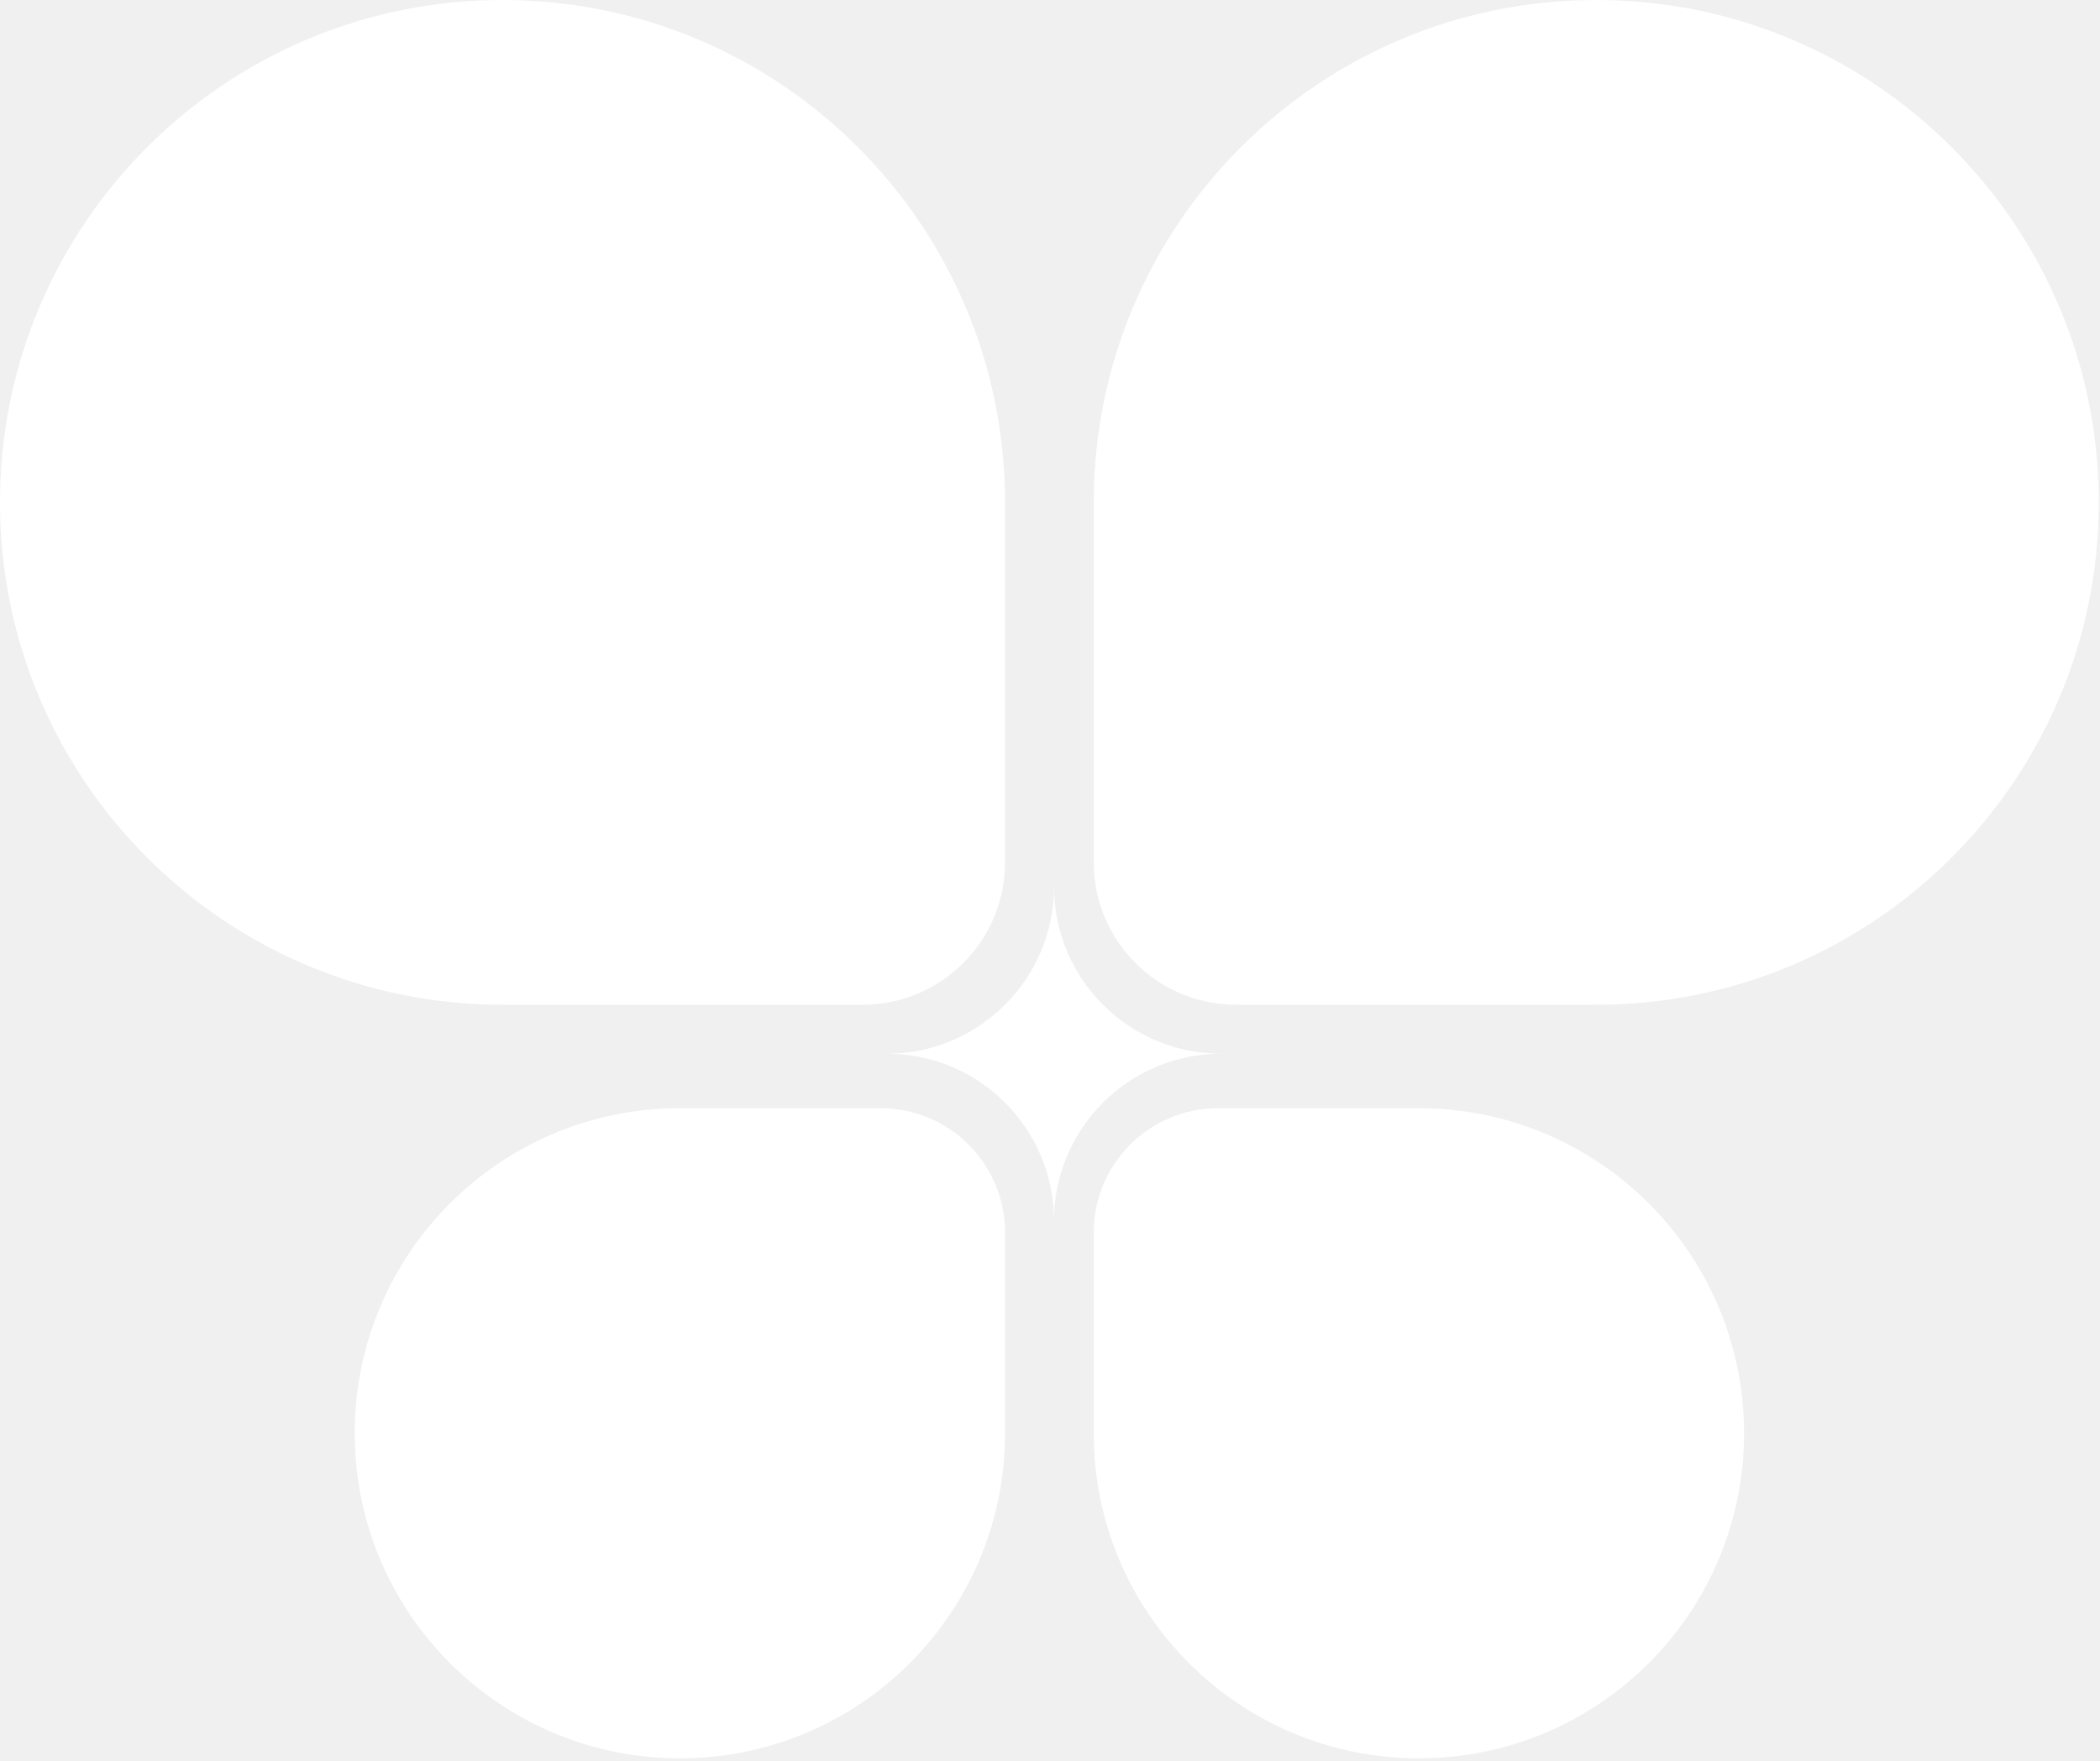
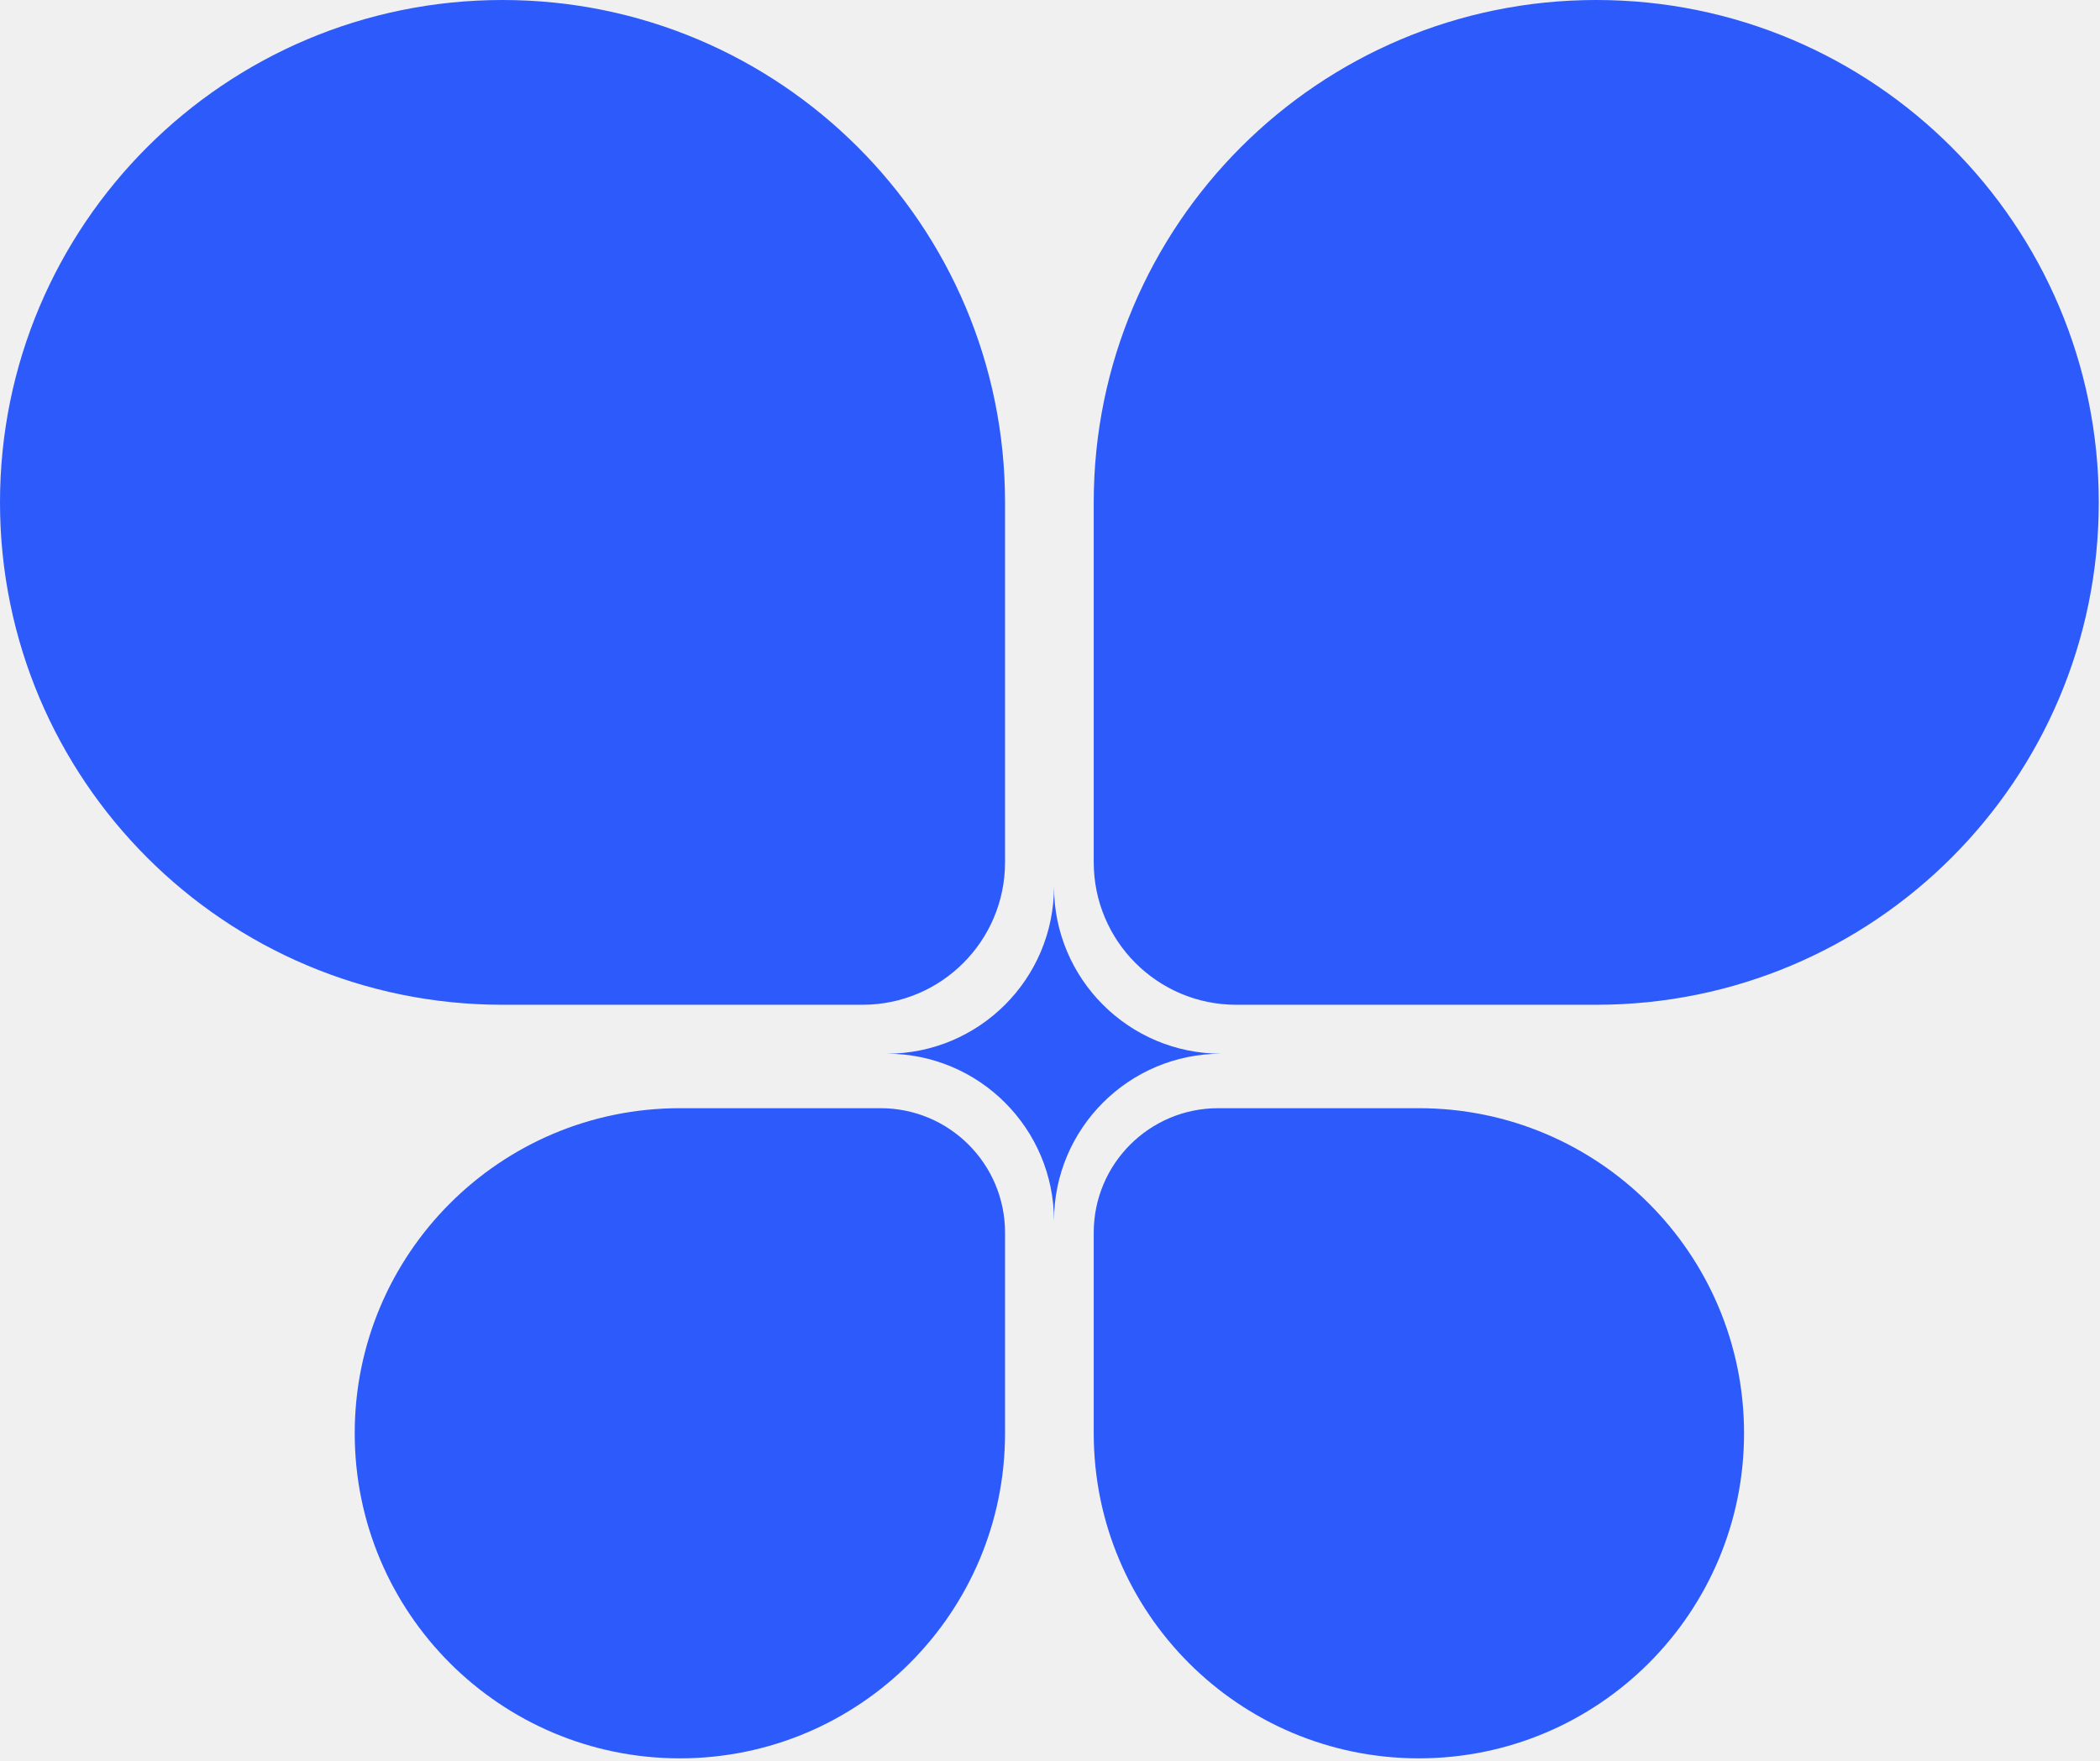
- <svg xmlns="http://www.w3.org/2000/svg" width="341" height="286" viewBox="0 0 341 286" fill="none">
-   <path d="M142.989 179.999C154.151 179.999 163.2 189.048 163.2 200.21V232.799C163.2 261.959 139.56 285.599 110.399 285.599C81.239 285.598 57.6 261.959 57.6 232.799C57.6 203.638 81.239 179.999 110.399 179.999H142.989Z" fill="white" />
-   <path d="M230.4 179.999C259.561 179.999 283.2 203.638 283.2 232.799C283.2 261.959 259.561 285.598 230.4 285.599C201.24 285.599 177.601 261.959 177.601 232.799V200.21C177.601 189.048 186.649 179.999 197.811 179.999H230.4Z" fill="white" />
-   <path d="M171.148 144C171.148 158.994 183.303 171.148 198.297 171.148C183.303 171.148 171.148 183.303 171.148 198.297C171.148 183.303 158.994 171.148 144 171.148C158.994 171.148 171.148 158.994 171.148 144Z" fill="white" />
-   <path d="M81.6 0C126.666 0 163.2 36.533 163.2 81.6V140.053C163.2 152.837 152.837 163.2 140.053 163.2H81.6C36.533 163.2 0 126.666 0 81.6C0 36.533 36.533 0 81.6 0Z" fill="white" />
-   <path d="M259.2 0C304.266 5.36092e-05 340.8 36.533 340.8 81.6C340.8 126.666 304.267 163.2 259.2 163.2H200.747C187.963 163.2 177.601 152.836 177.601 140.053V81.6C177.601 36.533 214.134 0 259.2 0Z" fill="white" />
+ <svg xmlns="http://www.w3.org/2000/svg" width="341" height="286" viewBox="0 0 341 286" fill="#2D5AFA">
+   <path d="M142.989 179.999C154.151 179.999 163.2 189.048 163.2 200.21V232.799C163.2 261.959 139.56 285.599 110.399 285.599C81.239 285.598 57.6 261.959 57.6 232.799C57.6 203.638 81.239 179.999 110.399 179.999H142.989Z" fill="#2D5AFA" />
+   <path d="M230.4 179.999C259.561 179.999 283.2 203.638 283.2 232.799C283.2 261.959 259.561 285.598 230.4 285.599C201.24 285.599 177.601 261.959 177.601 232.799V200.21C177.601 189.048 186.649 179.999 197.811 179.999H230.4Z" fill="#2D5AFA" />
+   <path d="M171.148 144C171.148 158.994 183.303 171.148 198.297 171.148C183.303 171.148 171.148 183.303 171.148 198.297C171.148 183.303 158.994 171.148 144 171.148C158.994 171.148 171.148 158.994 171.148 144Z" fill="#2D5AFA" />
+   <path d="M81.6 0C126.666 0 163.2 36.533 163.2 81.6V140.053C163.2 152.837 152.837 163.2 140.053 163.2H81.6C36.533 163.2 0 126.666 0 81.6C0 36.533 36.533 0 81.6 0Z" fill="#2D5AFA" />
+   <path d="M259.2 0C304.266 5.36092e-05 340.8 36.533 340.8 81.6C340.8 126.666 304.267 163.2 259.2 163.2H200.747C187.963 163.2 177.601 152.836 177.601 140.053V81.6C177.601 36.533 214.134 0 259.2 0Z" fill="#2D5AFA" />
</svg>
